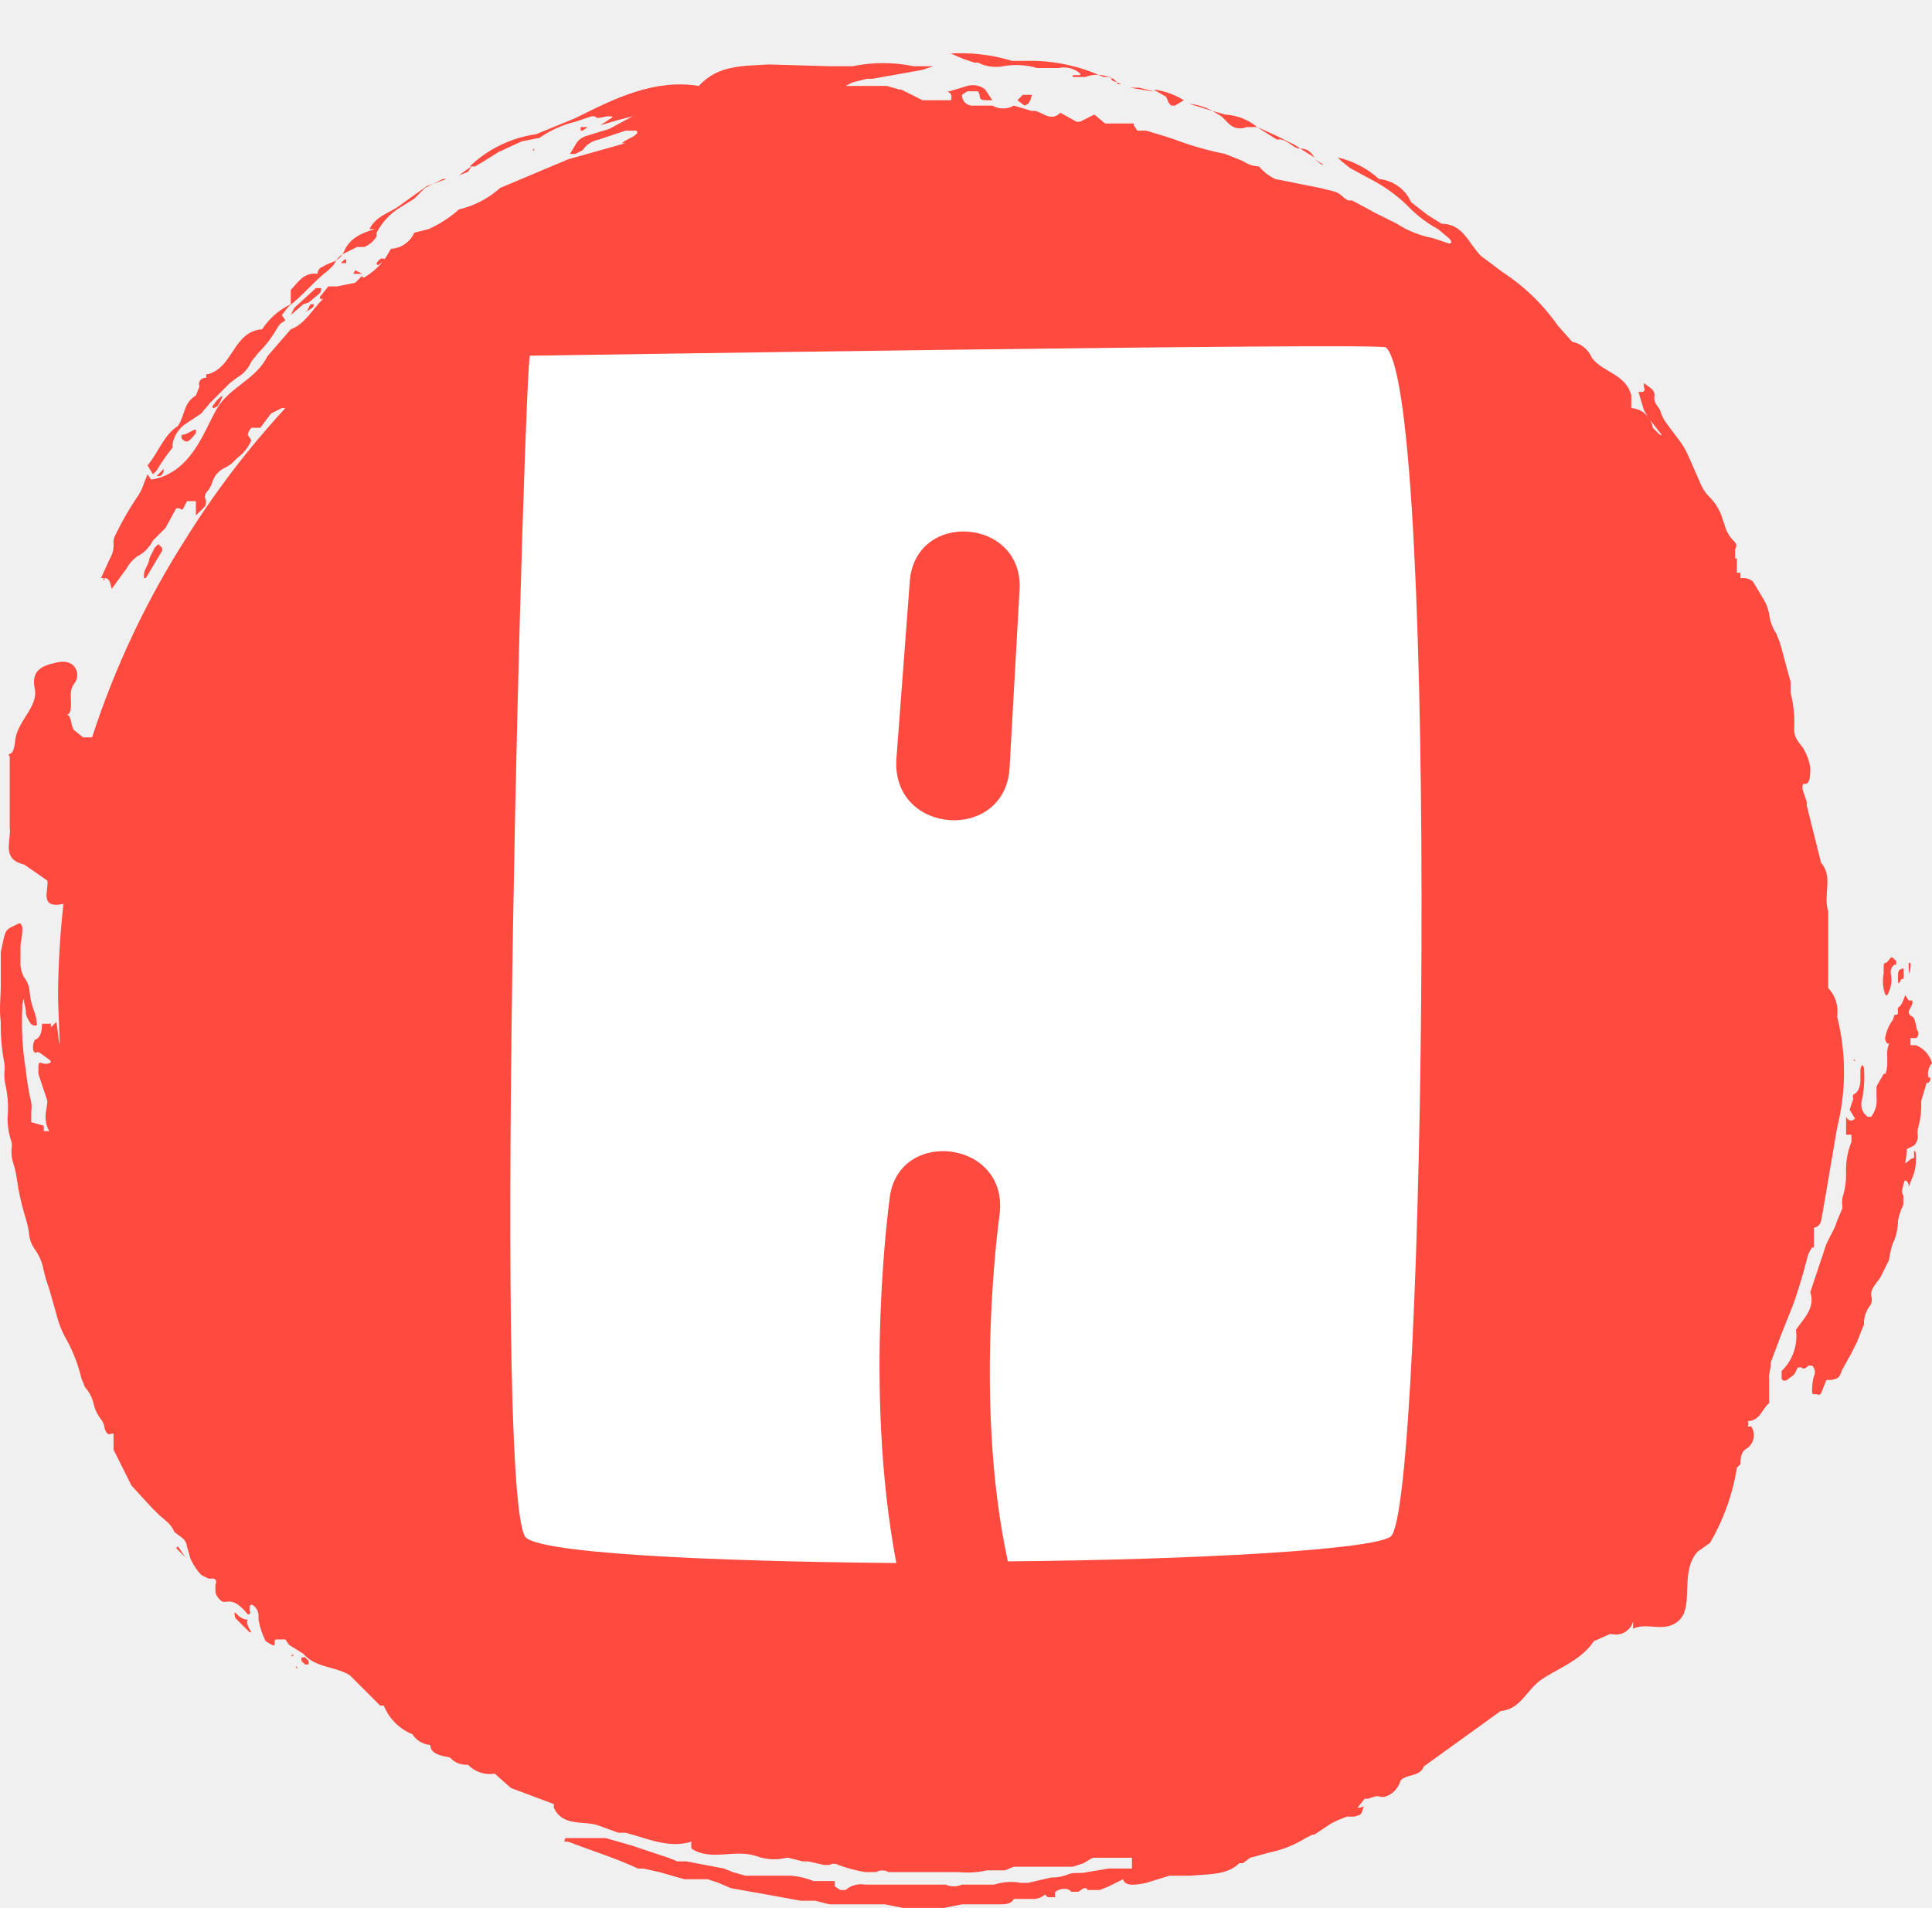
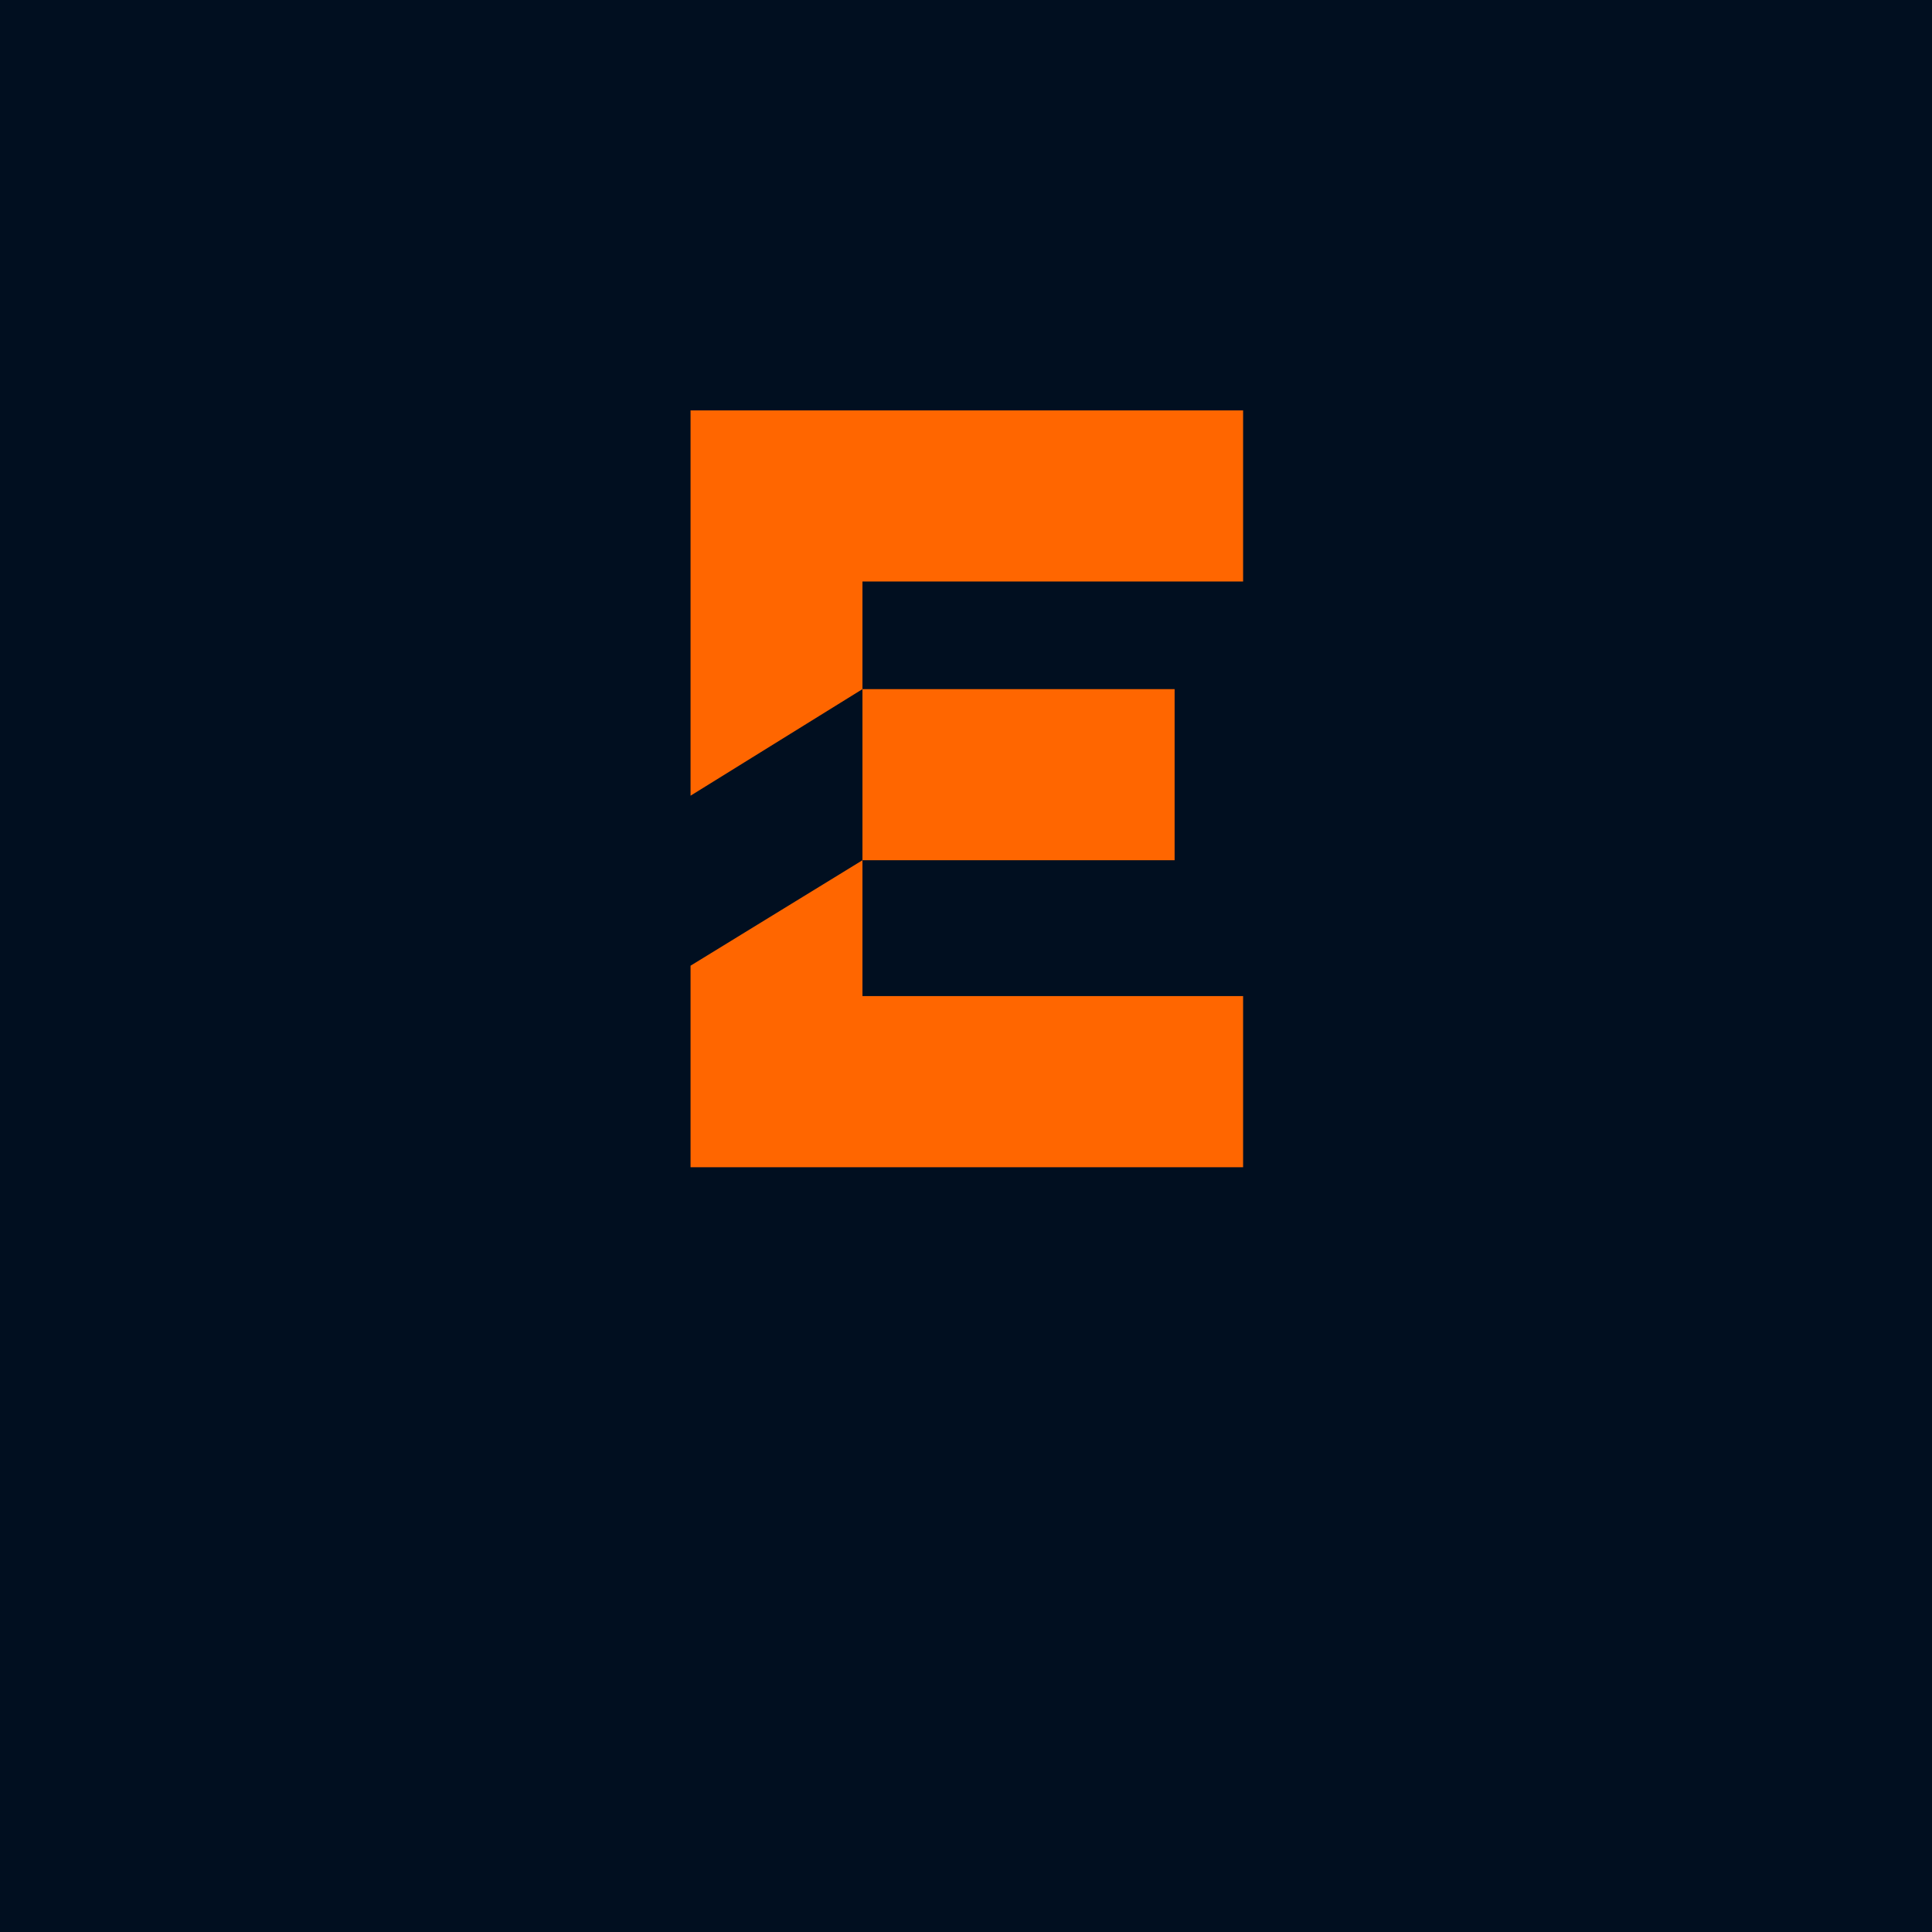
- <svg xmlns="http://www.w3.org/2000/svg" width="308.761" height="304.916" viewBox="0 0 106.008 104.687" class="css-1j8o68f" version="1.1" id="svg23">
-   <defs id="SvgjsDefs2684" />
-   <g id="SvgjsG2685" featurekey="rootContainer" transform="matrix(0.9820593,0,0,0.9820593,-0.05456052,0)" fill="#ff4a3f">
-     <g id="g17">
-       <path d="M19.8 15.3h.5l-.4-.2zm.5.1zm.8-.7c0 .1 0 .1.1.1l.4-.3c-.2-.1-.3-.1-.5.2zm.4-.2zm-4.1 2.3zm-.2.6l.3-.2c.1-.1.1-.2.1-.2h-.2l-.2.4c-.1-.1-.1 0 0 0zm2.2-2.9h-.1l-.2.2h.3zm-2.1 2.4l.6-.5c.1-.1.1-.2.1-.3h-.3l-1.2 1.1-.2.4.7-.6zm-1.1.8z" id="path3" />
-       <path d="M9.7 25v-.2a1.7 1.7 0 0 1 .7-1.1l.9-.6.5-.6.7-.7.4-.4.4-.3a1.9 1.9 0 0 0 .8-.9l.4-.5a5.9 5.9 0 0 0 1-1.3l.2-.3.3-.2-.2-.3.4-.5c.8-.6 1.4-1.4 2.2-2l.3-.3a1.4 1.4 0 0 1 .5-.6l.8-.4h.4a1.4 1.4 0 0 0 .7-.6V13a3.5 3.5 0 0 1 1.3-1.4l.8-.5.2-.2.4-.4 1-.5h.2l-1.1.4-1.4 1c-.6.5-1.4.6-1.8 1.4h.3c-.7.2-1.4.5-1.7 1.2s-.8.6-1.2.9a.4.4 0 0 0-.3.4c-.8-.1-1.1.5-1.5.9v.8a3.9 3.9 0 0 0-1.6 1.4c-1.6.1-1.6 2.1-3 2.5h-.1a.2.2 0 0 0 0 .2c-.3 0-.5.2-.4.5l-.2.5c-.7.4-.6 1.1-1 1.7-.8.5-1.1 1.5-1.7 2.2l.3.5.2-.2a11.6 11.6 0 0 1 .9-1.3zM53.9 3.3l.6.2h.2a2.2 2.2 0 0 0 1.4.2 4.1 4.1 0 0 1 1.9.1h1.2a1.4 1.4 0 0 1 1.2.3.1.1 0 0 1 0 .1H60a.1.1 0 0 0 0 .1h.7a1.8 1.8 0 0 1 1.3 0c.2 0 .1.1.2.2l.5.2h-.2c-.2-.4-.5-.4-.8-.4a9.7 9.7 0 0 0-4.3-.9h-.8A9.8 9.8 0 0 0 53 3h.2zm7.3 3.1zM50.3 4.7zm10.9 1.7h.2-.2zM19 14.7zm32.1-10zm17.6 2.2a.9.9 0 0 0 1 .2h.6a3.1 3.1 0 0 0-1.8-.7l-.7-.2.5.3zm-3.4-1.3c0 .1.1.2.2.3h.2l.5-.3a4.2 4.2 0 0 0-1.7-.6l.7.4zm7.4 2.7l.8.5c-.2-.3-.4-.5-.8-.5z" id="path5" />
-       <path d="M99 76.1l.6-1.6.6-1.5c.2-.5.6-1.8.8-2.6a1.7 1.7 0 0 1 .3-.7h.1v-1.1c.5-.1.4-.6.5-.9l.8-4.7a12.7 12.7 0 0 0 0-6.2 1.9 1.9 0 0 0-.5-1.6v-4.3c-.3-.9.3-1.9-.4-2.7L101 45a.4.4 0 0 0 0-.2l-.2-.6a.5.5 0 0 1 0-.4h.1c.3 0 .3-.5.3-.9a3 3 0 0 0-.4-1.1l-.3-.4a1.1 1.1 0 0 1-.2-.7 6.7 6.7 0 0 0-.2-2v-.6c-.2-.7-.4-1.5-.6-2.2l-.2-.5a2.5 2.5 0 0 1-.4-1.1 2.5 2.5 0 0 0-.3-.8l-.6-1a.8.8 0 0 0-.6-.2h-.1V32h-.2v-.8H97V31a.4.4 0 0 0 0-.1v-.2c.1-.2.1-.3-.1-.5a1.8 1.8 0 0 1-.4-.6l-.2-.6a2.9 2.9 0 0 0-.7-1.2 2.2 2.2 0 0 1-.5-.7l-.7-1.6a4.3 4.3 0 0 0-.6-1l-.6-.8a2.4 2.4 0 0 1-.4-.8l-.2-.3a.6.6 0 0 1-.1-.5.5.5 0 0 0-.2-.4l-.4-.3v.2c.1.2 0 .3-.1.3h-.2l.3 1 .3.5.7.9h-.1l-.2-.2-.2-.2a1.3 1.3 0 0 0-1.2-1.1v-.7c-.3-1.2-1.6-1.3-2.2-2.1a1.5 1.5 0 0 0-1.1-.9l-.8-.9a11.3 11.3 0 0 0-3.1-3l-.8-.6-.4-.3c-.7-.7-1-1.8-2.2-1.8l-.8-.5-.9-.7a2.2 2.2 0 0 0-1.8-1.3 5.1 5.1 0 0 0-2.3-1.2l.2.2.5.4 1.3.7a8.5 8.5 0 0 1 2.1 1.6 6.8 6.8 0 0 0 1.5 1.1l.6.5c.1.1.2.2.1.3H81l-.9-.3a5.6 5.6 0 0 1-2-.8l-1.2-.6-1.3-.7h-.2c-.3-.1-.4-.4-.8-.5l-.8-.2-2.5-.5a2.6 2.6 0 0 1-.9-.7 1.7 1.7 0 0 1-.9-.3l-1-.4a18.1 18.1 0 0 1-2.8-.8l-.6-.2-1-.3h-.5l-.2-.3v-.1h-1.6l-.6-.5-.4.2-.4.2h-.2l-.9-.5c-.6.6-1.1-.2-1.6-.1l-1-.3a1.2 1.2 0 0 1-1.2 0h-1.2a.6.6 0 0 1-.5-.6l.3-.2h.6a.7.7 0 0 1 .1.3c0 .2.2.2.5.2h.2l-.4-.6a1.1 1.1 0 0 0-1-.2l-1 .3H53c.3.2.2.3.2.5h-1.6l-.4-.2-.8-.4h-.1l-.7-.2h-2.3l.4-.2.8-.2h.3l1.7-.3 1.1-.2.6-.2h-1.1a8.4 8.4 0 0 0-3.4 0h-1.3L43 3.6c-1.4.1-2.8 0-3.9 1.2-2.5-.4-4.7.7-6.9 1.8l-2.2.9a6.7 6.7 0 0 0-3.7 1.8h.3l.5-.3.8-.5 1.3-.6 1-.2a6 6 0 0 1 2-.9l.9-.3h.2c.1.2.5 0 .7 0h.2c.1 0 .1.1 0 .1l-.6.4 1-.3.8-.2-1.3.7-1.3.4a1 1 0 0 0-.6.5l-.3.5h.3l.4-.2a1.4 1.4 0 0 1 .9-.6l1.5-.5h.5a.1.1 0 0 1 .1.2c-.2.2-.6.3-.8.5h.2l-3.2.9-3.8 1.6a5.2 5.2 0 0 1-2.3 1.2 6.6 6.6 0 0 1-1.7 1.1l-.8.2a1.5 1.5 0 0 1-1.3.9l-.3.5a3.7 3.7 0 0 1-1.2 1.1h-.1v-.1l-.2.2-.2.2-1 .2h-.5l-.4.5c-.1.1-.1.2 0 .2h.1c-.6.6-1 1.4-1.8 1.7L15 19.9c-.6 1.2-1.8 1.6-2.6 2.6s-1.4 3.9-3.9 4.3l-.2-.3-.2.5a2.7 2.7 0 0 1-.4.8 16.9 16.9 0 0 0-1.2 2.1.8.8 0 0 0-.1.5 1.4 1.4 0 0 1-.2.8l-.5 1.1h.2c.3 0 .3.3.4.6l.8-1.1a2.2 2.2 0 0 1 .6-.7 2 2 0 0 0 .9-.9l.3-.3.4-.4.6-1.1h.2c.1.1.1.1.2 0l.2-.4h.5v.8l.5-.5a.5.5 0 0 0 0-.5.4.4 0 0 1 .1-.3 1.5 1.5 0 0 0 .3-.5 1.3 1.3 0 0 1 .8-.9l.3-.2.3-.3a2.4 2.4 0 0 0 .8-1l-.2-.3c0-.1.1-.3.2-.4h.5l.6-.8.6-.3h.2a48.8 48.8 0 0 0-5.5 7.2h-.1.1a48.4 48.4 0 0 0-5.3 11.2h-.5l-.5-.4c-.2-.2-.1-.7-.4-.9h.1c.3-.5-.1-1.2.3-1.7s.1-1.4-.9-1.2-1.5.5-1.3 1.5-1 1.8-1.1 2.9-.5.5-.3.9v3.9c.1.8-.5 1.8.8 2.1l1.3.9c.1.5-.5 1.6.9 1.3a49.2 49.2 0 0 0-.3 5c0 1.1.1 2.2.1 3.3v-.4c-.1-.4-.1-.8-.2-1.3l-.3.3v-.2h-.5c0 .5-.1.8-.4.9a.9.9 0 0 0-.1.5c0 .1.1.3.2.2s.4.2.7.4-.2.3-.4.2-.2.1-.2.3v.3l.5 1.5c0 .3-.1.6-.1.9a1.7 1.7 0 0 0 .2.8h-.3v-.3l-.7-.2v-.6a1.5 1.5 0 0 0 0-.5 14.6 14.6 0 0 1-.3-1.8 16.6 16.6 0 0 1-.2-3.5.9.9 0 0 1 .1-.5v.2a2.9 2.9 0 0 1 .1.5.8.8 0 0 0 .1.4c.1.2.2.4.4.4s.1-.1.1-.2a2.1 2.1 0 0 0-.1-.5 4.2 4.2 0 0 1-.3-1.3 1.5 1.5 0 0 0-.3-.7 1.6 1.6 0 0 1-.2-.9v-.8c0-.3.1-.6.1-.9a.5.5 0 0 0-.1-.4h-.1c-.8.4-.7.2-1 1.6V55c0 .7-.1 1.4 0 2.1a10.8 10.8 0 0 0 .2 2.3 1.8 1.8 0 0 1 0 .5 3.1 3.1 0 0 0 .1.9 5.9 5.9 0 0 1 .1 1.3 3.9 3.9 0 0 0 .2 1.7 1.2 1.2 0 0 1 0 .4 2.1 2.1 0 0 0 .1.8 4.9 4.9 0 0 1 .2.9 14 14 0 0 0 .5 2.2 5 5 0 0 1 .2 1 1.7 1.7 0 0 0 .3.7 2.9 2.9 0 0 1 .5 1.2 8.5 8.5 0 0 0 .3 1l.4 1.4a5.4 5.4 0 0 0 .6 1.5 8.5 8.5 0 0 1 .8 2.1l.2.5a2.1 2.1 0 0 1 .5 1 2.1 2.1 0 0 0 .4.8 1 1 0 0 1 .2.5c.1.3.2.4.4.3h.1v.9l.5 1 .5 1 1.1 1.2.4.4c.3.3.7.5.9 1l.4.3a.7.7 0 0 1 .3.5l.2.7a3.3 3.3 0 0 0 .6.9l.4.2h.3a.2.2 0 0 1 .1.3 2.5 2.5 0 0 0 0 .5.9.9 0 0 0 .4.5h.2c.4-.1.8.2 1.2.7h.1c0-.1.1-.1 0-.2v-.2c0-.1.1-.2.2-.1a.7.7 0 0 1 .3.6v.2a4.3 4.3 0 0 0 .4 1.2c.5.3.5.3.5.1s0-.2.2-.2h.4l.2.3.8.5c.7.8 1.8.7 2.6 1.2l1.7 1.7h.2a2.9 2.9 0 0 0 1.6 1.6 1.3 1.3 0 0 0 1 .6c0 .5.6.6 1.1.7a1.2 1.2 0 0 0 .8.4h.2a1.7 1.7 0 0 0 1.5.5l.9.8 2.4.9v.2c.5 1.1 1.7.7 2.5 1l1.1.4h.4c1.2.3 2.4.9 3.7.5a.7.7 0 0 0 0 .4c1.1.7 2.4 0 3.6.4a2.9 2.9 0 0 0 1.7.1h.1l.8.2h.3l.9.2h.3a.5.5 0 0 1 .5 0 7.9 7.9 0 0 0 1.5.4h.6a.7.7 0 0 1 .7 0h3.9a5 5 0 0 0 1.6-.1h1l.5-.2H60l.6-.2.5-.3h2.2v.6H62l-1.2.2c-.4.1-.7 0-1 .1a2.4 2.4 0 0 1-1 .2l-1.3.3h-.4a3.1 3.1 0 0 0-1.5.1h-1.8a1.1 1.1 0 0 1-.9 0h-4.5a1.3 1.3 0 0 0-1.1.3H47l-.3-.2v-.3h-1.2a4.1 4.1 0 0 0-1.3-.3h-2.5l-.7-.2-.5-.2-2.1-.4h-.5l-.5-.2-2.1-.7-1.4-.4h-2.2c-.1 0-.1.1-.1.2h.2c1.3.5 2.6.9 3.9 1.5h.3l.9.2 1.4.4h1.3l.6.2.7.3 1.7.3 1.1.2 1.1.2h.8l.8.2h3.1l1 .2h2.3l1-.2H56c.4 0 .6-.1.7-.3h1a1 1 0 0 0 .8-.3c-.1.1 0 .1.1.2h.4v-.2c0-.1 0-.1.2-.2s.6-.1.7.1h.4l.3-.2c.2 0 .2 0 .2.1h.7l.5-.2.8-.4c.1.3.4.4 1.3.2l1.3-.4h1.2c.9-.1 2 0 2.7-.7h.2l.4-.3 1.1-.3a6.1 6.1 0 0 0 2-.8l.4-.2h.1l.9-.6.4-.2.5-.2h.4c.4-.1.4-.1.5-.4s0-.1-.2-.1h-.1l.4-.5h.2c.3-.1.5-.2.7-.1h.2a1.3 1.3 0 0 0 .9-.9c.3-.4 1.1-.2 1.3-.8l4.3-3.1c1.1-.1 1.4-1.1 2.2-1.7s2.3-1.1 3-2.2l.9-.4h.1a1 1 0 0 0 1.2-.7v.4c.8-.4 1.8.3 2.6-.5s0-2.7 1-3.8l.7-.5a12.1 12.1 0 0 0 1.5-4.2l.2-.2c0-.3 0-.7.4-.9a.9.9 0 0 0 .2-1.2h-.2a.3.3 0 0 0 0-.3c.7 0 .8-.7 1.2-1V77a.5.5 0 0 1 0-.2 3.8 3.8 0 0 0 .1-.7zM5.9 32.2z" id="path7" />
-       <path d="M26.4 9.3l-.3.2-.4.3.5-.2zm6.1-2h.1l.3-.2h-.4zm-2.6 1l-.1.1h.1v-.1zm-1.5 1.4zm1.3-.2zm-6.3 3.1zM9.2 26.2l-.4.4H9a.4.4 0 0 0 .2-.4zm3-3.5a2.1 2.1 0 0 0 .3-.6 1.5 1.5 0 0 0-.5.5c-.1.1-.1.2 0 .2zM11 24.2V24c-.2 0-.5.3-.8.3v.2c.3.3.4.2.8-.3zm3 66.2zM73.9 9.2h.1l-.5-.3zm-2.5-1.4c.5-.1.8.4 1.2.5h.1l-.3-.2-1-.5-1.1-.5.3.2zM52.8 3.1zm11.7 2h-.1l-1.2-.2h.5zm2 .7l1.3.4a3.3 3.3 0 0 0-1.3-.4zm-9 0a1 1 0 0 0 .2-.5h-.5l-.3.3.4.3zm9 1.6zM49.9 4.2zm2.9.7zM48.5 4zm13.8 2.1a.5.5 0 0 0 0 .1zm44.8 52.3h-.3V58h.3c.1 0 .2-.3.1-.4s-.1-.7-.3-.8a.3.3 0 0 1-.2-.3l.2-.4a.4.4 0 0 0 0-.2h-.2l-.2-.3c-.1.3-.2.6-.4.7a.5.5 0 0 0 0 .2c0 .1 0 .2-.1.2h-.1a1.1 1.1 0 0 1-.1.3 2.3 2.3 0 0 0-.4.9.4.4 0 0 0 .1.4h.1a1.7 1.7 0 0 0-.1.8v.4a1.8 1.8 0 0 1-.1.5h-.1l-.4.7v.6a1.5 1.5 0 0 1-.3 1.1h-.2l-.2-.2a.9.9 0 0 1-.1-.8 6.5 6.5 0 0 0 .1-1.7c0-.1-.1-.2-.1-.2a.5.5 0 0 0-.1.3v.6c0 .2-.1.6-.3.7s-.1.2-.1.3l-.2.6.3.5c-.2.2-.4.1-.5-.1v1h.3v.4a4.2 4.2 0 0 0-.3 1.4 3.3 3.3 0 0 0 0 .4 4 4 0 0 1-.2 1.3 2 2 0 0 0 0 .6l-.3.7a3.2 3.2 0 0 1-.3.7l-.3.6-.9 2.7c.3.9-.4 1.5-.8 2.1a2.7 2.7 0 0 1-.8 2.3v.4c0 .1.1.2.3.1l.4-.3.2-.4h.2c.1.1.2.1.4-.1h.2a.5.5 0 0 1 .1.6 2.9 2.9 0 0 0-.1.8c0 .1 0 .2.1.2h.2c.1.1.2 0 .3-.3l.2-.5h.3c.4-.1.4-.1.6-.6l.5-.9.3-.6.4-1a1.6 1.6 0 0 1 .3-1 .6.6 0 0 0 .1-.6c0-.2 0-.3.2-.6l.3-.4.5-1a4.7 4.7 0 0 1 .2-.9 3 3 0 0 0 .3-1.3 3.8 3.8 0 0 1 .3-.9v-.5c-.1-.2-.1-.2 0-.6s.1-.2.2-.2a.4.4 0 0 1 .1.3l.2-.5a2.3 2.3 0 0 0 .2-.9v-.3c0-.1 0-.3-.1-.3v.4c-.2 0-.3.2-.5.3a6.4 6.4 0 0 0 .1-.8l.4-.2a.7.7 0 0 0 .2-.6 1.4 1.4 0 0 1 0-.3 4.8 4.8 0 0 0 .2-1.4v-.2l.3-1h.1a.3.3 0 0 0 .1-.3h-.1a.9.9 0 0 1 .2-.8 1.5 1.5 0 0 0-.9-1zm-1.2 7.8zm-.2-9.9zm0 0zM9.1 30.8a.3.3 0 0 0 0-.2l-.2-.2-.2.2-.3.6c0 .3-.3.6-.3.9v.2h.1zm96.3 24.8h.1a1.7 1.7 0 0 0 .2-1.2.5.5 0 0 1 .2-.5h.1v-.2l-.2-.2h-.1c-.1.1-.2.3-.3.3s-.1.1-.1.3v.3a2.2 2.2 0 0 0 .1 1.2zM13.2 90.1c-.1 0 0 .2 0 .3l.8.8h.1c-.2-.3-.3-.6-.2-.7a.9.9 0 0 1-.5-.2zm.8.3zm92.3-35.7h.1a2 2 0 0 0 0-.6c-.3.1-.3.1-.3.6s.1.1.2 0z" id="path9" />
-       <path d="M106.7 62a.6.6 0 0 0 .1-.5c0-.1-.1-.2-.1-.1h-.2v.2c0 .4.1.5.2.4zm.1-8.2h-.1v.6a1 1 0 0 0 .1-.6zM17.1 92.6h-.2v.2l.2.2h.2v-.2zm86.6-33.3c0-.1 0-.1-.1-.1zM9.9 86.5l.5.5-.4-.6z" id="path11" />
-       <circle cx="10.5" cy="87.1" transform="rotate(-24.8 10.4 87.159)" id="circle13" />
-       <path d="M9.7 30.1h-.1v.2-.2h.1zm83.2-6.6l-.2-.3h-.1zm-14.7 77.1zM5.9 32.2zm-.1.2a.3.3 0 0 0 .1-.2v.2zm1.9-4.9zM61.5 2.4zm42.8 58.2v.1-.1zM16.4 92.5h-.1c.1.1.2 0 .1-.1zm.2.7h.1l-.1-.1v.1zm73.9-71.3zm15.2 34.4zM14.6 91.7zm92.1-37zm-.8 11.4zM34.6 0z" id="path15" />
+ <svg xmlns="http://www.w3.org/2000/svg" width="500" zoomAndPan="magnify" viewBox="0 0 375 375" height="500" preserveAspectRatio="xMidYMid meet" version="1.0">
+   <defs>
+     <g />
+     <clipPath id="6f02d8bfc3">
+       <path d="M 134.035 79.605 L 241.285 79.605 L 241.285 226.605 L 134.035 226.605 Z M 134.035 79.605 " clip-rule="nonzero" />
+     </clipPath>
+   </defs>
+   <rect x="-37.5" width="450" fill="#ffffff" y="-37.5" height="450" fill-opacity="1" />
+   <rect x="-37.5" width="450" fill="#ffffff" y="-37.5" height="450" fill-opacity="1" />
+   <rect x="-37.5" width="450" fill="#010f20" y="-37.5" height="450" fill-opacity="1" />
+   <g clip-path="url(#6f02d8bfc3)">
+     <path fill="#ff6600" d="M 134.035 79.656 L 241.285 79.656 L 241.285 112.867 L 167.402 112.867 L 167.402 133.762 L 227.992 133.762 L 227.992 166.973 L 167.402 166.973 L 167.402 193.344 L 241.285 193.344 L 241.285 226.555 L 134.035 226.555 L 134.035 187.441 L 167.402 166.973 L 167.402 133.762 L 134.035 154.445 Z M 134.035 79.656 " fill-opacity="1" fill-rule="evenodd" />
+   </g>
+   <g fill="#ffffff" fill-opacity="1">
+     <g transform="translate(189.3571, 269.1442)">
+       <g />
    </g>
  </g>
-   <g id="SvgjsG2686" featurekey="nameFeature-0" transform="matrix(2.284354,0,0,2.284354,27.98006,-5.60952)" fill="#ffffff">
-     <path d="M9.6 16.48 l-0.32 4.24 c-0.08 1.8 2.6 1.96 2.72 0.2 l0.24 -4.28 c0.12 -1.76 -2.56 -1.96 -2.64 -0.16 z M0.48 11 l0 0 c0.04 0 20.48 -0.32 20.56 -0.2 c1.28 1.12 0.96 27.8 0.12 28.56 c-0.4 0.32 -4.64 0.56 -9.2 0.6 c-0.84 -3.84 -0.2 -8.32 -0.2 -8.32 c0.24 -1.8 -2.44 -2.12 -2.64 -0.4 c0 0.04 -0.64 4.52 0.16 8.76 c-4.56 -0.04 -8.68 -0.24 -8.92 -0.64 c-0.8 -1.44 0 -28.28 0.12 -28.36 z" id="path20" />
-   </g>
</svg>
